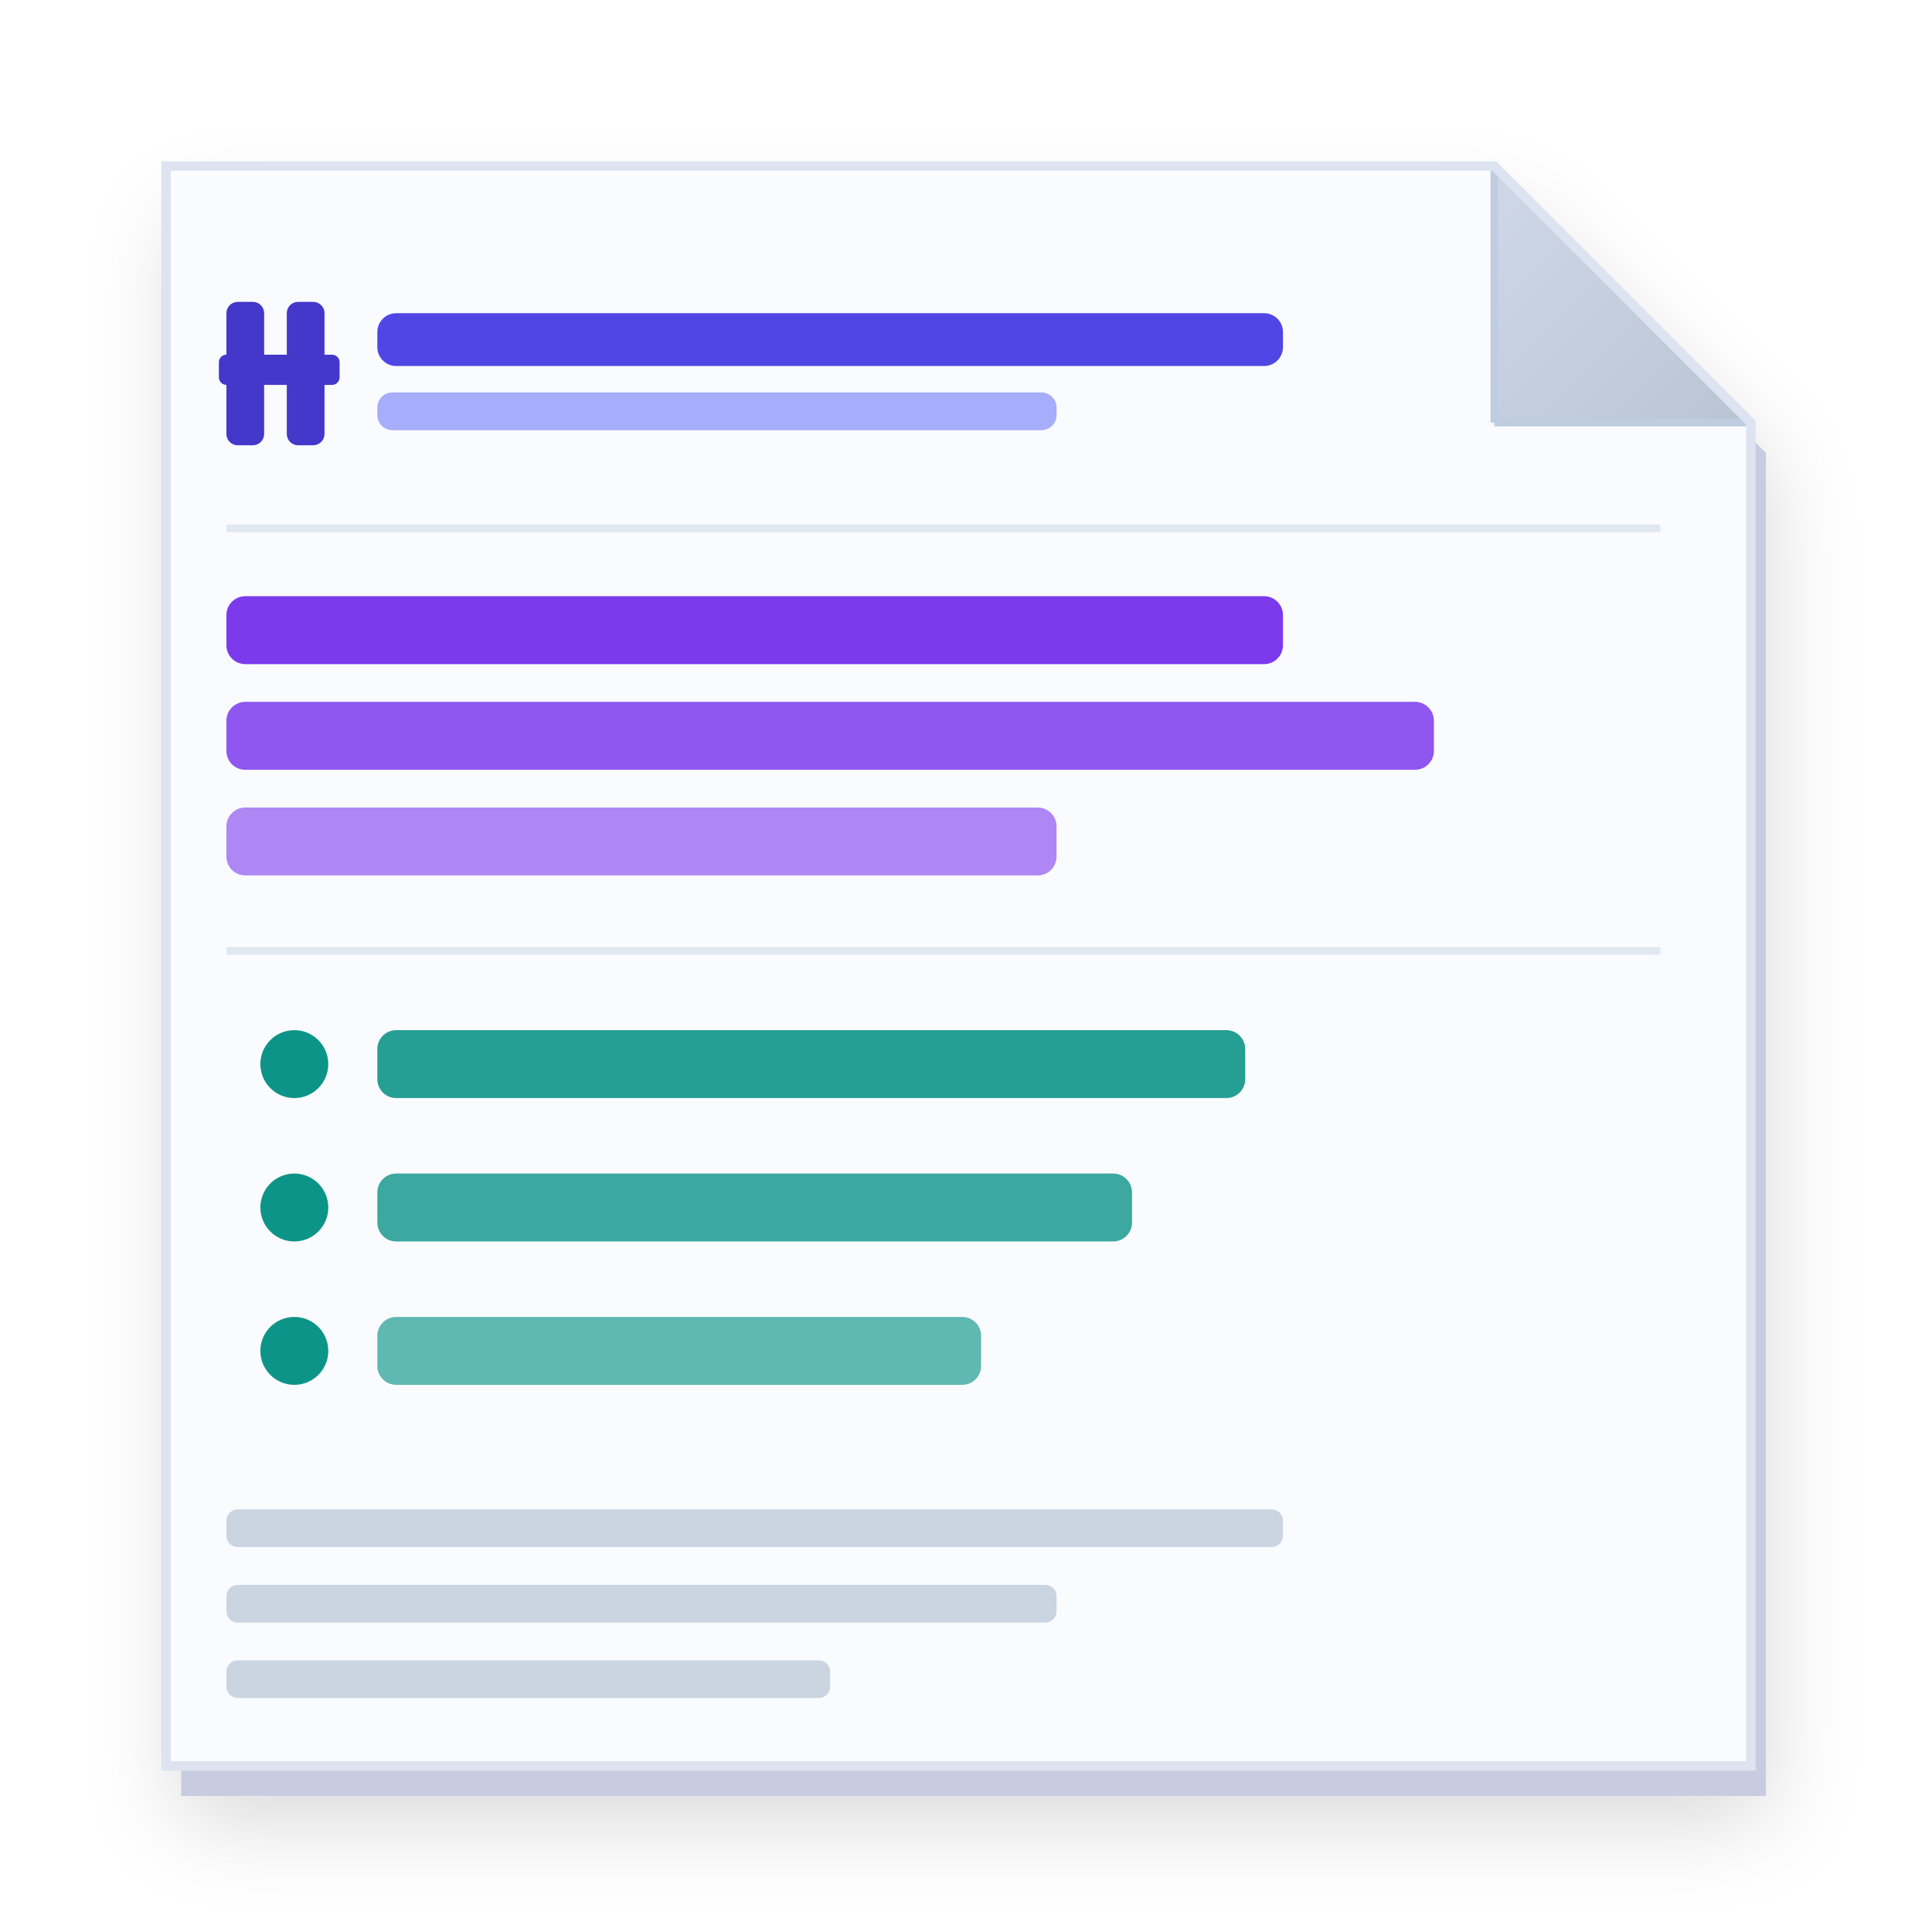
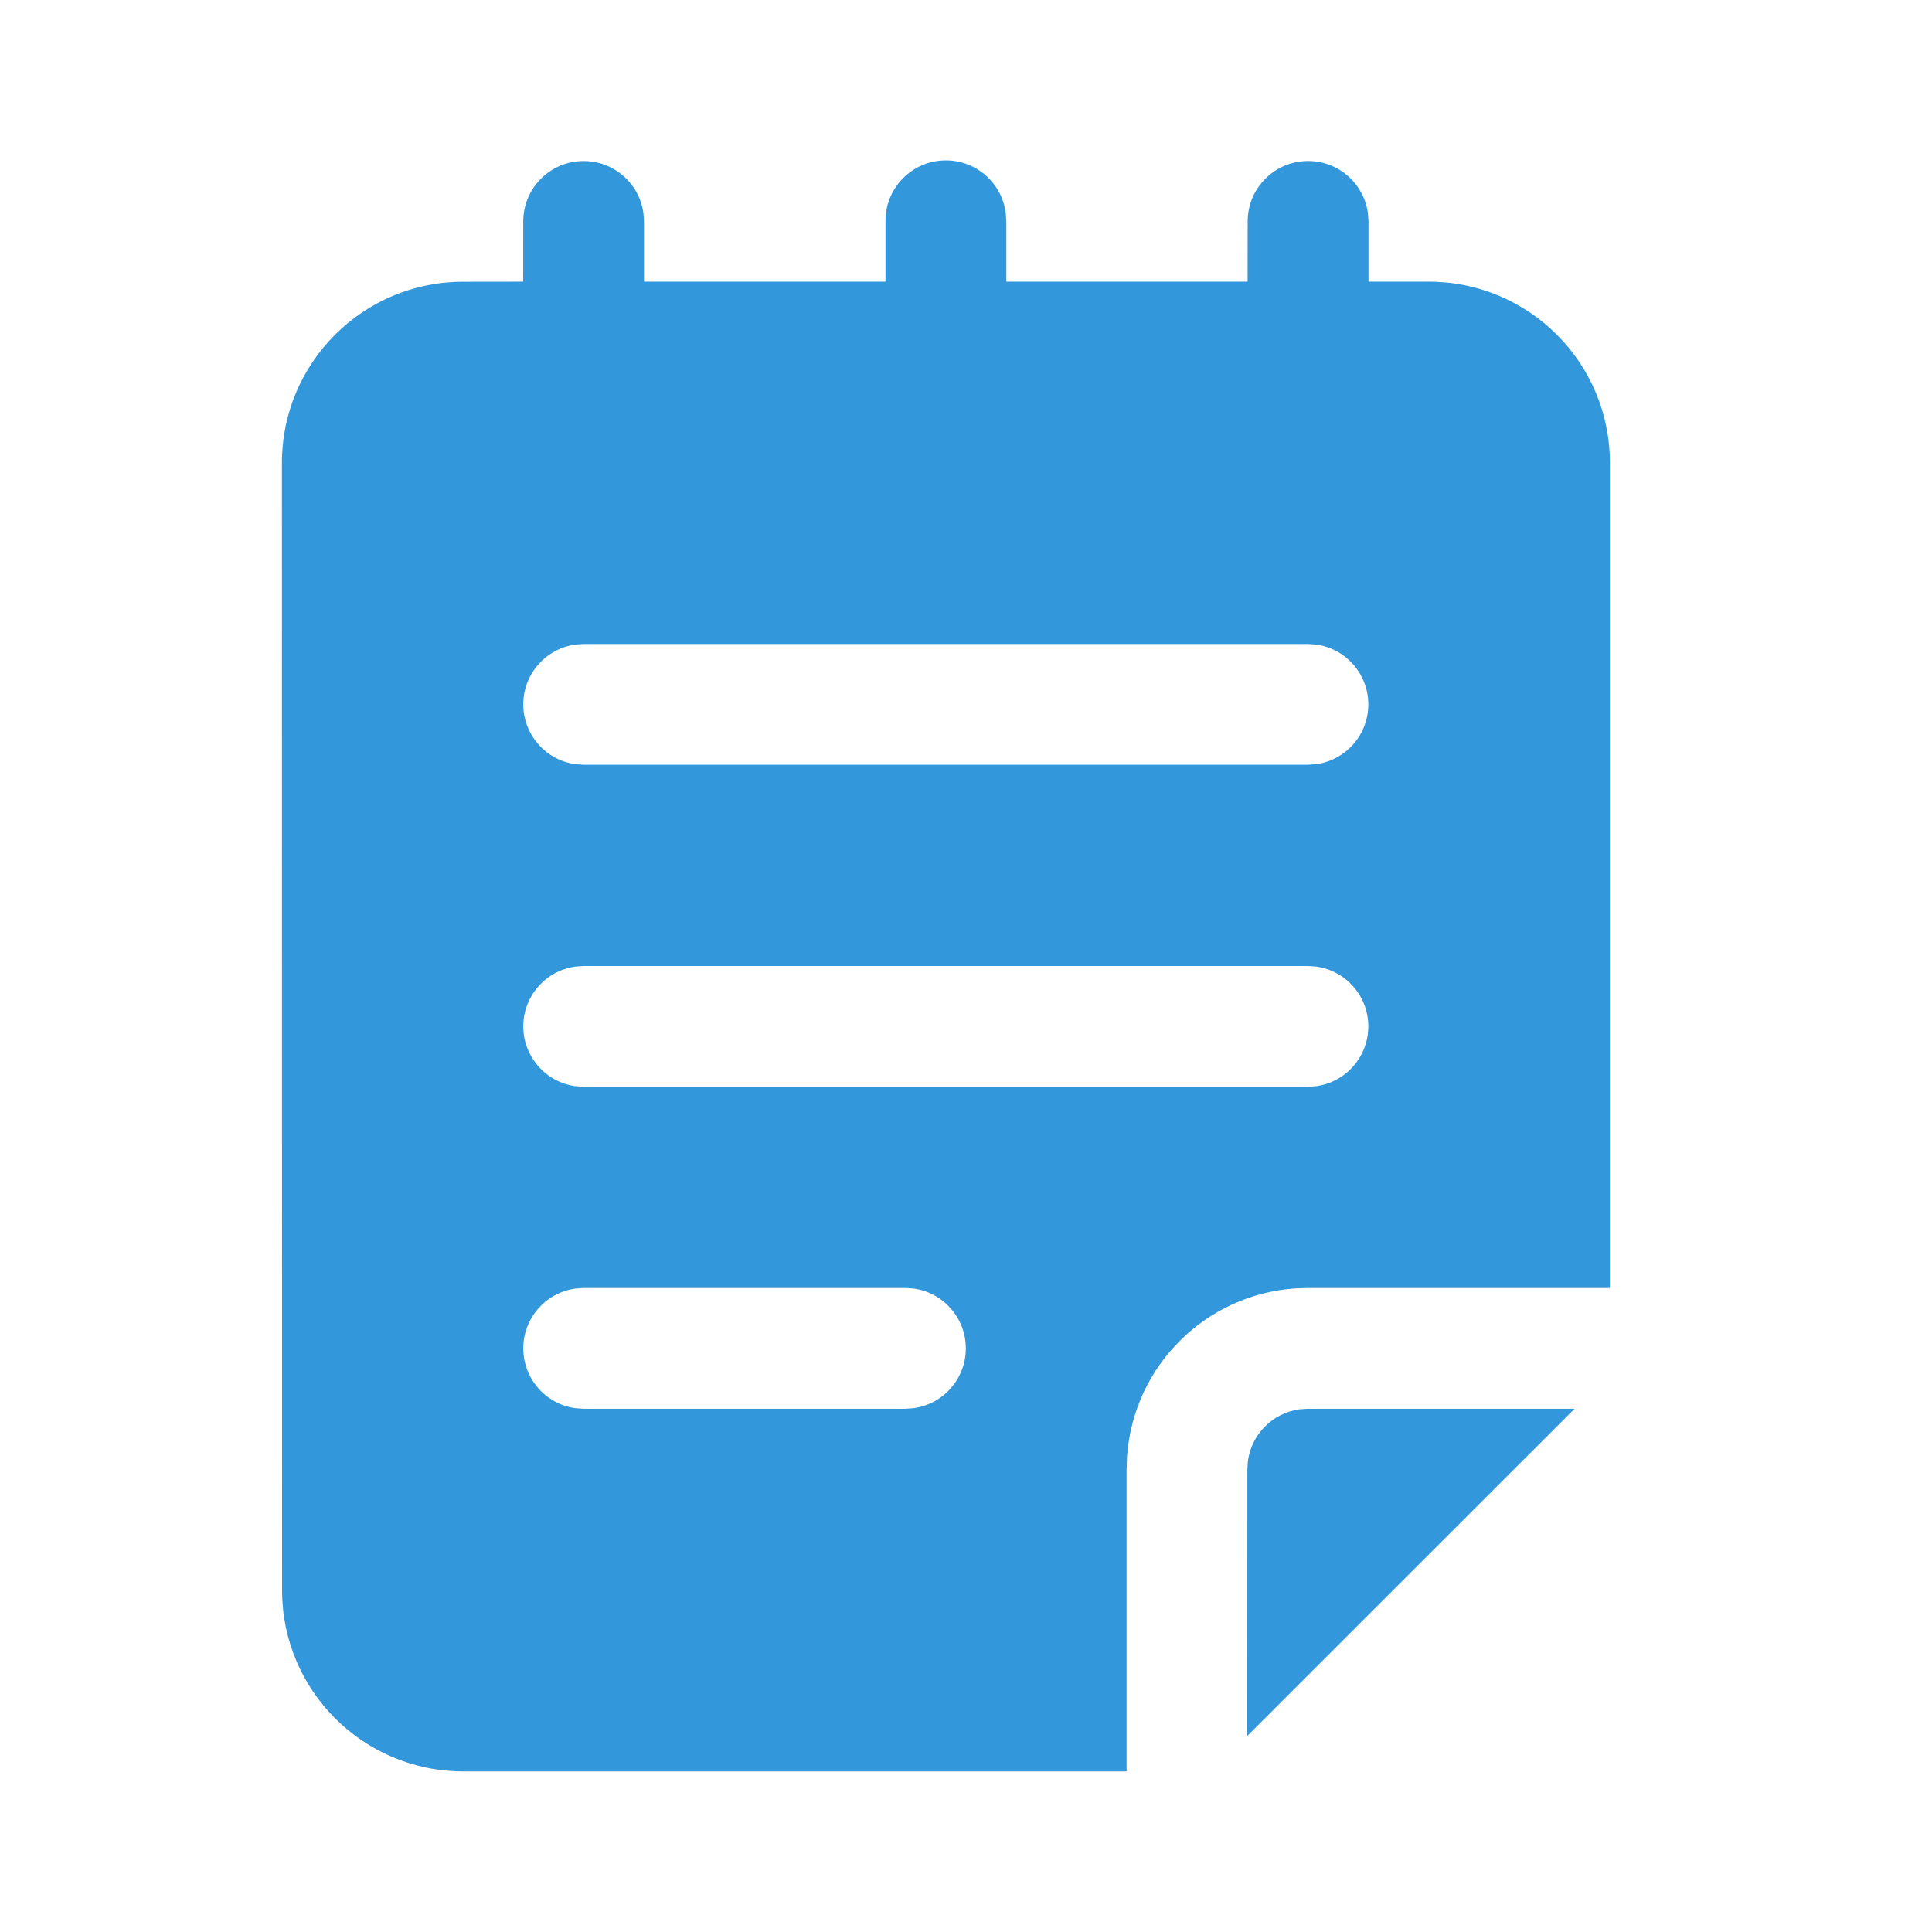
- <svg xmlns="http://www.w3.org/2000/svg" viewBox="0 0 512 512">
-   <defs>
-     <filter id="shadow" x="-10%" y="-10%" width="130%" height="130%">
-       <feDropShadow dx="0" dy="6" stdDeviation="12" flood-color="#00000028" />
-     </filter>
-     <linearGradient id="foldGrad" x1="0%" y1="0%" x2="100%" y2="100%">
-       <stop offset="0%" style="stop-color:#D0D8E8" />
-       <stop offset="100%" style="stop-color:#B8C4D4" />
-     </linearGradient>
-   </defs>
-   <polygon points="44,44 396,44 464,112 464,468 44,468" fill="#C8CCE0" filter="url(#shadow)" transform="translate(4,8)" />
-   <polygon points="44,44 396,44 464,112 464,468 44,468" fill="#FAFBFF" />
-   <polygon points="396,44 464,112 396,112" fill="url(#foldGrad)" />
-   <line x1="396" y1="44" x2="396" y2="112" stroke="#C0CCE0" stroke-width="2" />
-   <line x1="396" y1="112" x2="464" y2="112" stroke="#C0CCE0" stroke-width="2" />
-   <rect x="60" y="80" width="10" height="38" rx="3" fill="#4338CA" />
-   <rect x="76" y="80" width="10" height="38" rx="3" fill="#4338CA" />
-   <rect x="58" y="94" width="32" height="8" rx="2" fill="#4338CA" />
-   <rect x="100" y="83" width="240" height="14" rx="5" fill="#4F46E5" />
-   <rect x="100" y="104" width="180" height="10" rx="4" fill="#818CF8" opacity="0.7" />
-   <line x1="60" y1="140" x2="440" y2="140" stroke="#E2E8F0" stroke-width="2" />
-   <rect x="60" y="158" width="280" height="18" rx="5" fill="#7C3AED" />
-   <rect x="60" y="186" width="320" height="18" rx="5" fill="#7C3AED" opacity="0.85" />
-   <rect x="60" y="214" width="220" height="18" rx="5" fill="#7C3AED" opacity="0.6" />
-   <line x1="60" y1="252" x2="440" y2="252" stroke="#E2E8F0" stroke-width="2" />
-   <circle cx="78" cy="282" r="9" fill="#0D9488" />
-   <rect x="100" y="273" width="230" height="18" rx="5" fill="#0D9488" opacity="0.9" />
-   <circle cx="78" cy="320" r="9" fill="#0D9488" />
-   <rect x="100" y="311" width="200" height="18" rx="5" fill="#0D9488" opacity="0.8" />
-   <circle cx="78" cy="358" r="9" fill="#0D9488" />
-   <rect x="100" y="349" width="160" height="18" rx="5" fill="#0D9488" opacity="0.65" />
-   <rect x="60" y="400" width="280" height="10" rx="3" fill="#CBD5E1" />
-   <rect x="60" y="420" width="220" height="10" rx="3" fill="#CBD5E1" />
-   <rect x="60" y="440" width="160" height="10" rx="3" fill="#CBD5E1" />
-   <polygon points="44,44 396,44 464,112 464,468 44,468" fill="none" stroke="#DDE3F0" stroke-width="2.5" />
+ <svg xmlns="http://www.w3.org/2000/svg" width="24" height="24" fill="none" viewBox="0 0 24 24">
+   <path d="M16.25 2a.75.75 0 0 1 .743.648L17 2.75v.749h.749a2.25 2.25 0 0 1 2.25 2.25V16h-3.754l-.154.005a2.25 2.25 0 0 0-2.09 2.084l-.006.161v3.755H5.754a2.25 2.25 0 0 1-2.25-2.25L3.502 5.75a2.25 2.25 0 0 1 2.25-2.25l.747-.001.001-.749a.75.75 0 0 1 1.493-.102L8 2.75v.749H11V2.75a.75.75 0 0 1 1.494-.102l.007.102v.749h2.997l.001-.749a.75.75 0 0 1 .75-.75Zm3.31 15.5-4.066 4.065.001-3.315.007-.102a.75.75 0 0 1 .641-.641l.102-.007h3.314ZM11.247 16H7.25l-.102.007a.75.75 0 0 0 0 1.486l.102.007h3.998l.102-.007a.75.75 0 0 0 0-1.486L11.248 16Zm5-4H7.25l-.102.007a.75.75 0 0 0 0 1.486l.102.007h8.998l.102-.007a.75.75 0 0 0 0-1.486L16.248 12Zm0-4H7.25l-.102.007a.75.75 0 0 0 0 1.486l.102.007h8.998l.102-.007a.75.75 0 0 0 0-1.486L16.248 8Z" fill="#3398DB" />
</svg>
